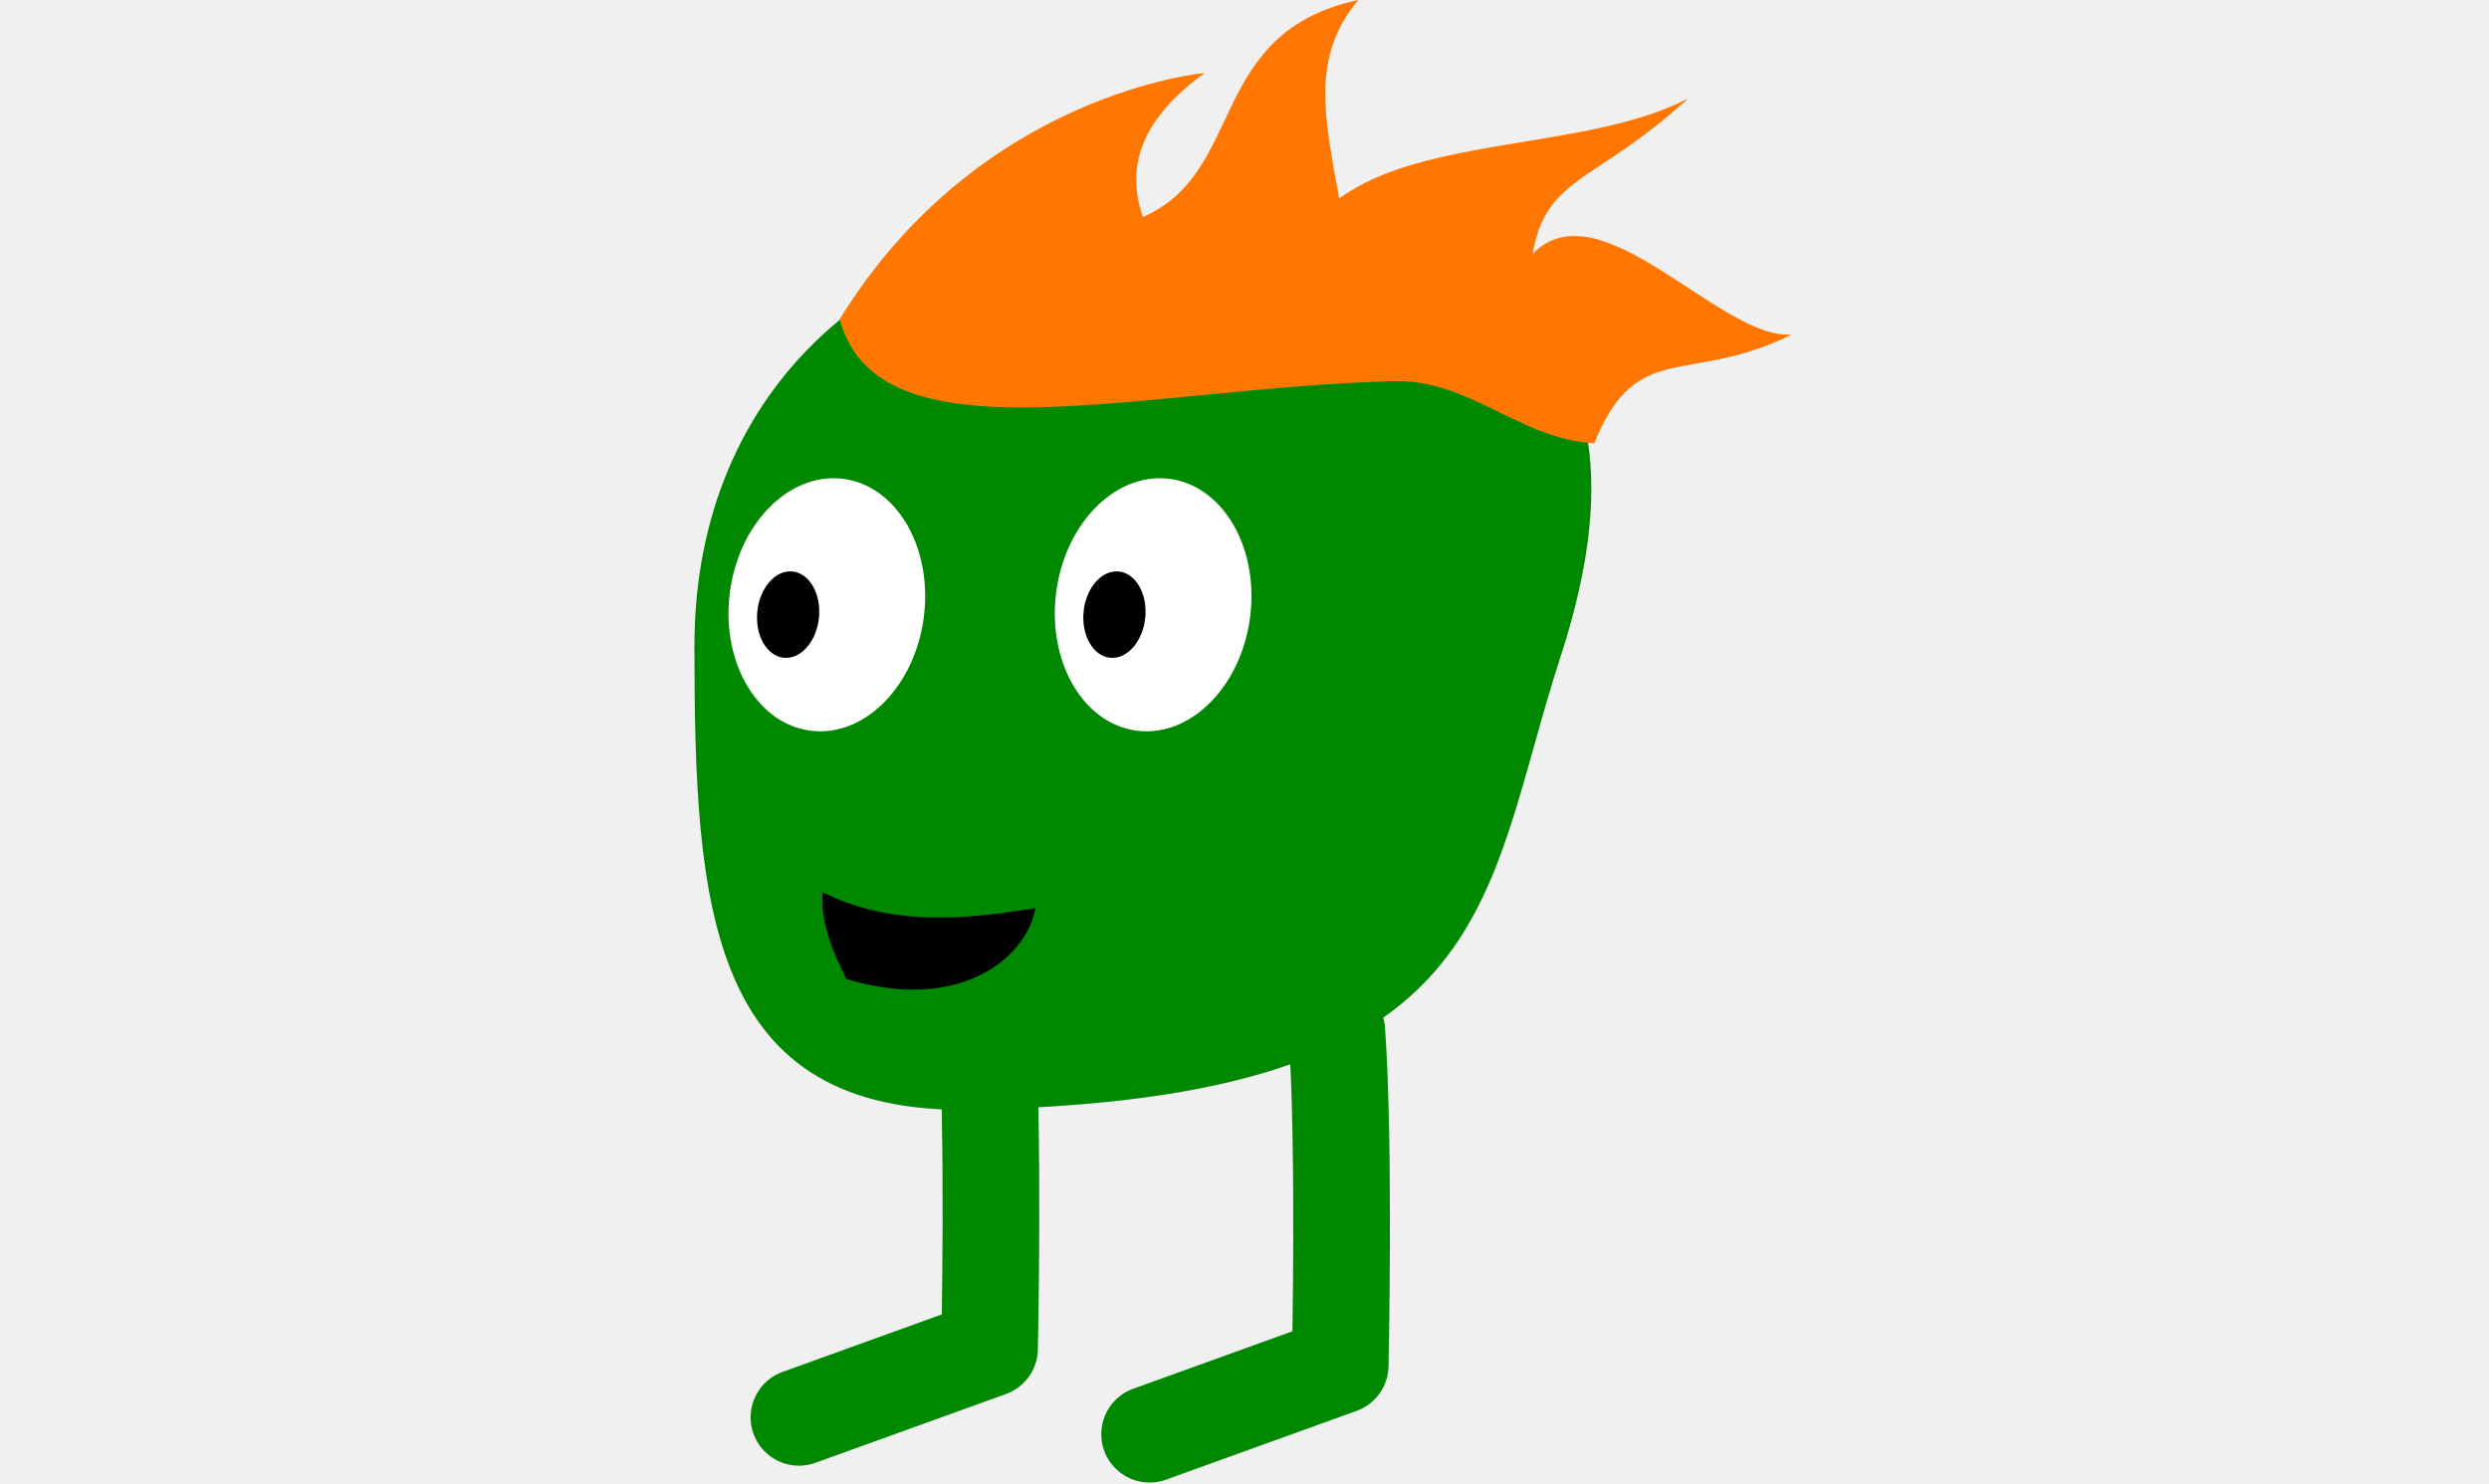
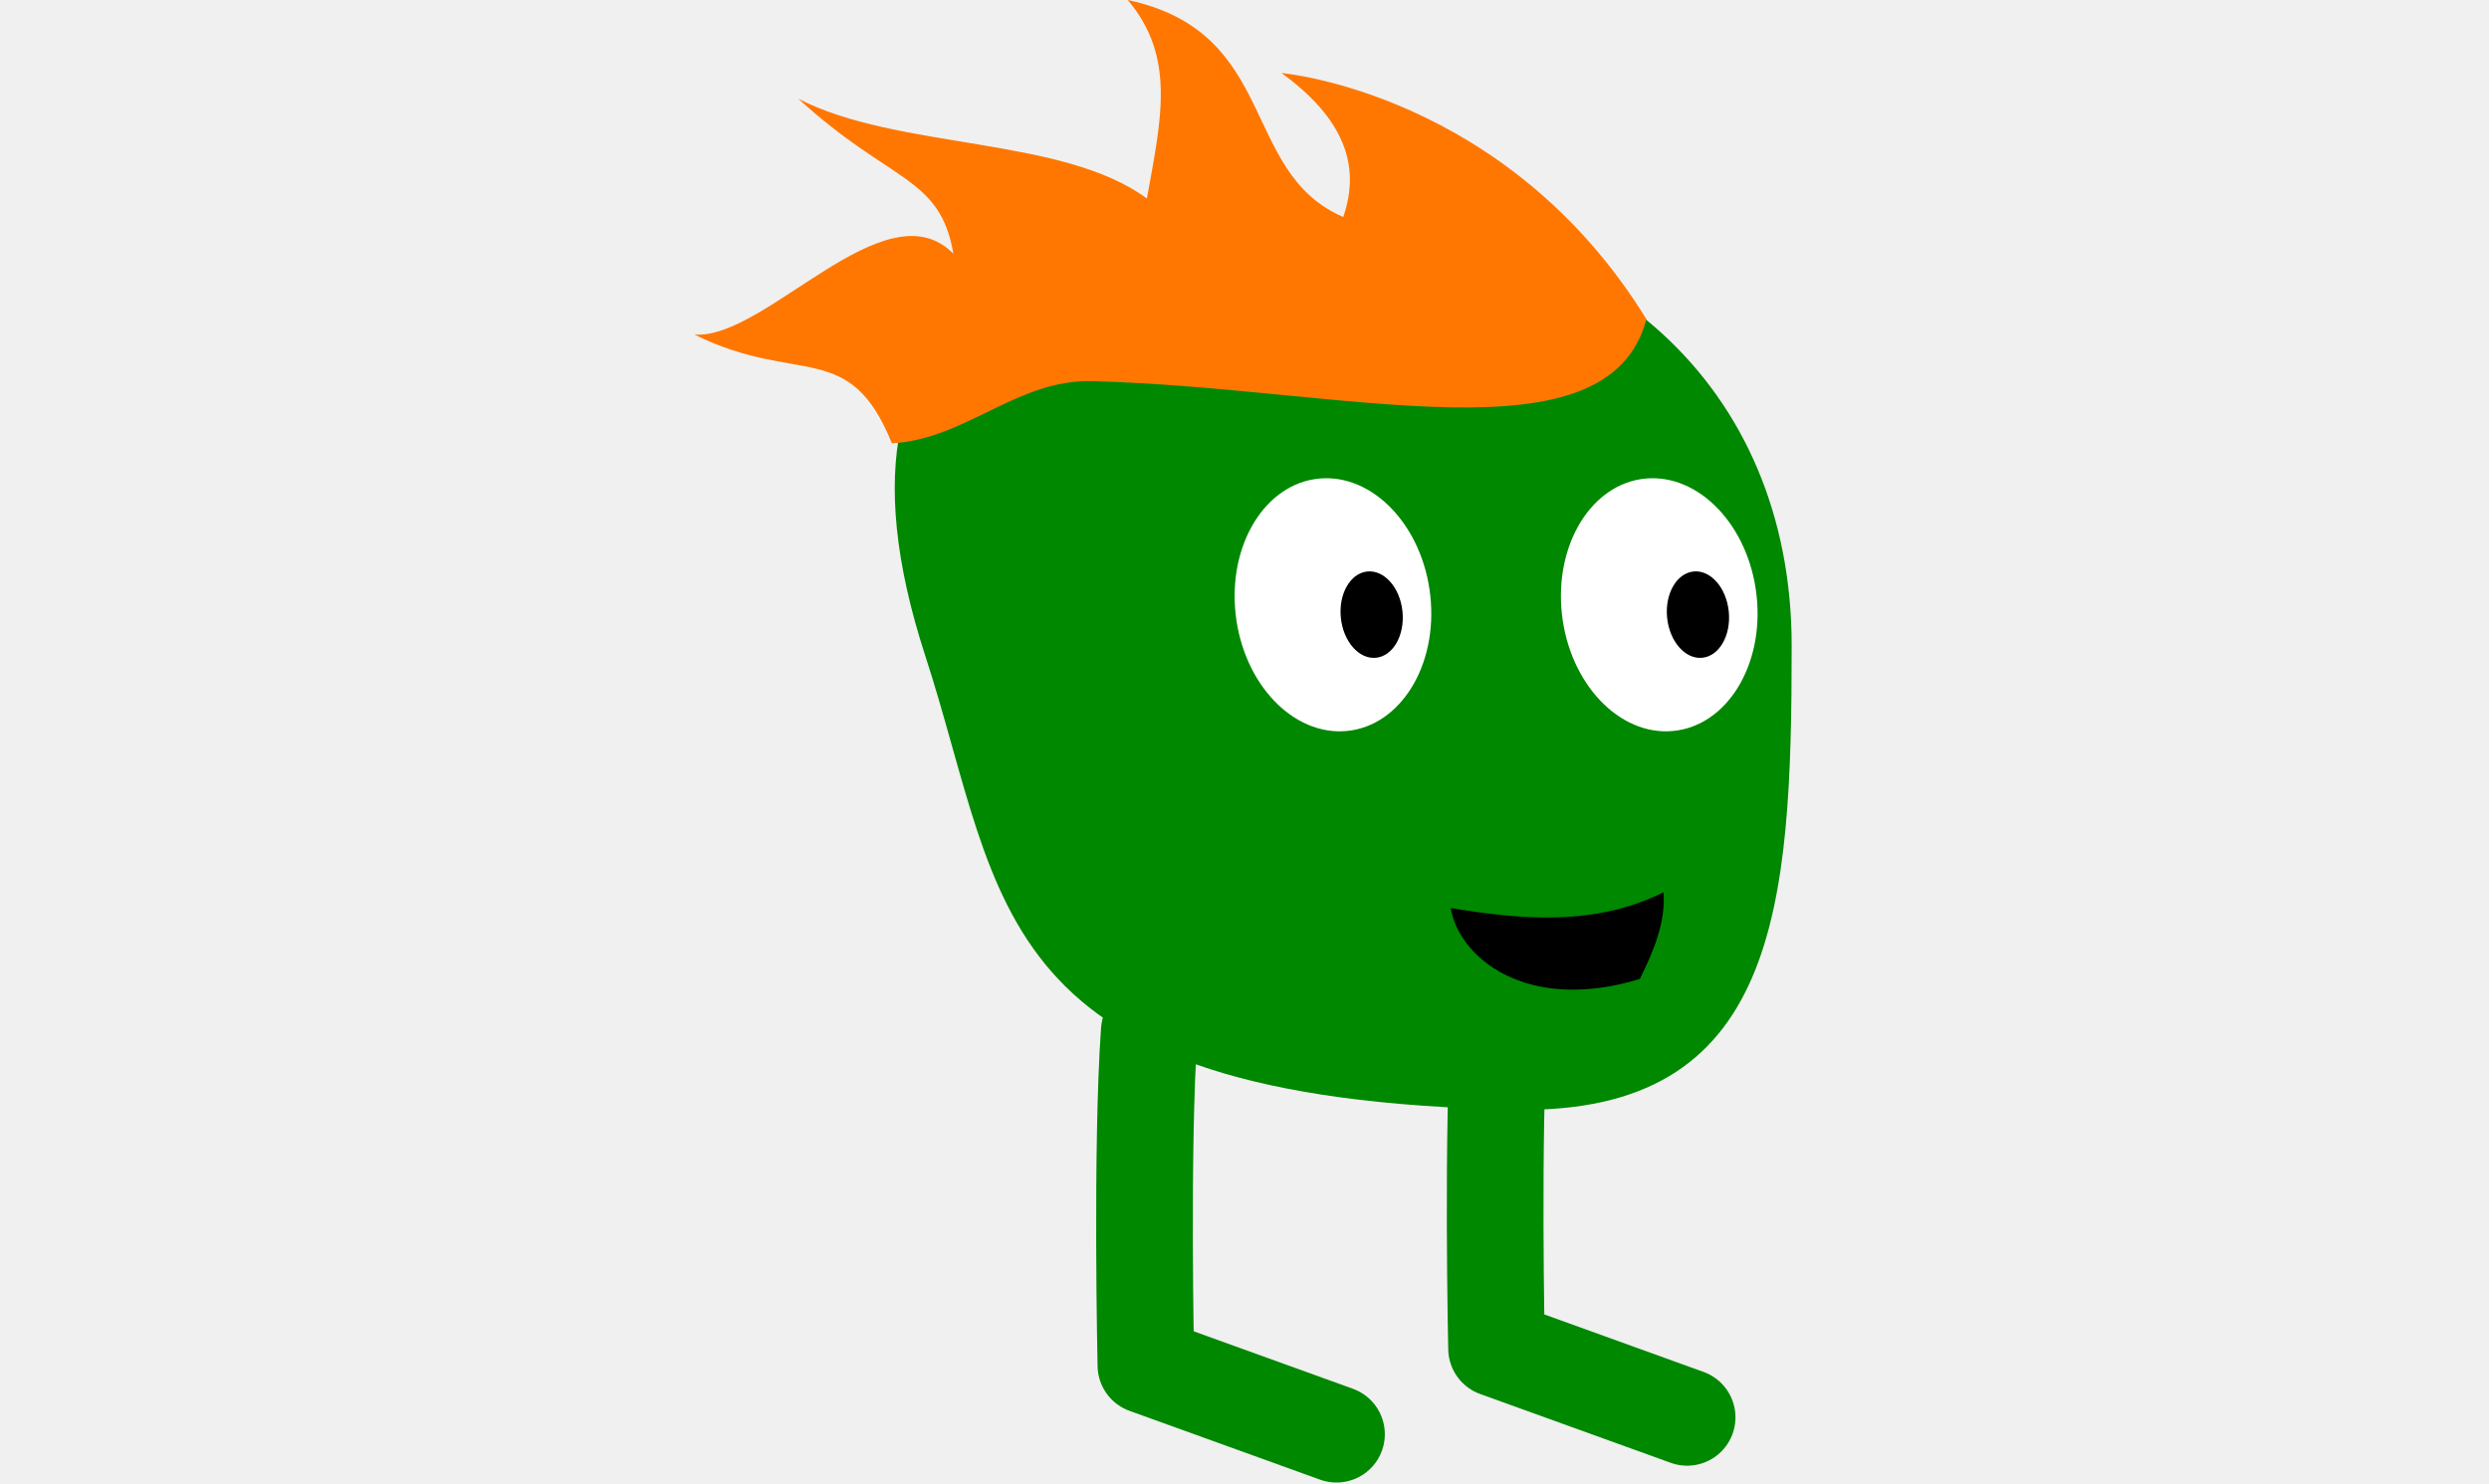
<svg xmlns="http://www.w3.org/2000/svg" width="85.818" height="51.18" id="svg2" version="1.1">
  <defs id="defs4" />
  <g id="layer1" transform="translate(2005.208,-1548.065)">
-     <g id="g4399" transform="translate(19.09188,-3.535534)">
+     <g id="g4399" transform="matrix(-1,0,0,1,-3943.79,-3.535534)">
      <g transform="translate(-285.9937,1084.284)" id="g4206">
        <path style="fill:none;stroke:#008800;stroke-width:3.333;stroke-linecap:round;stroke-linejoin:round;stroke-miterlimit:4;stroke-opacity:1;stroke-dasharray:none" d="m -1704.304,502.3 c 0.282,3.977 0.116,11.527 0.116,11.527 l -6.571,2.373" id="path4208" />
        <path style="fill:none;stroke:#008800;stroke-width:3.333;stroke-linecap:round;stroke-linejoin:round;stroke-miterlimit:4;stroke-opacity:1;stroke-dasharray:none" d="m -1692.214,502.881 c 0.282,3.977 0.116,11.527 0.116,11.527 l -6.571,2.373" id="path4210" />
        <path style="color:#000000;fill:#008800;fill-opacity:1;fill-rule:nonzero;stroke:none;stroke-width:1.576;marker:none;visibility:visible;display:inline;overflow:visible;enable-background:accumulate" d="m -1684.491,489.935 c -2.772,8.527 -2.054,15.3 -20.326,15.654 -9.078,0.176 -9.546,-6.967 -9.546,-15.998 0,-9.031 6.654,-14.761 15.733,-14.761 9.08,0 18.369,2.091 14.139,15.106 z" id="path4212" />
        <path style="fill:#ff7700;fill-opacity:1;stroke:none" d="m -1709.355,478.325 c 4.817,-7.822 12.582,-8.49 12.582,-8.49 -2.153,1.565 -2.744,3.196 -2.128,4.965 3.575,-1.543 2.191,-6.363 7.431,-7.484 -1.663,1.96 -1.158,4.097 -0.662,6.847 2.925,-2.159 8.6,-1.671 12.02,-3.444 -3.181,2.919 -4.885,2.655 -5.348,5.347 2.341,-2.376 6.471,2.972 8.927,2.79 -3.559,1.77 -5.344,0.117 -6.806,3.75 -2.543,-0.137 -4.314,-2.215 -6.915,-2.145 -8.739,0.234 -17.768,2.886 -19.101,-2.137 z" id="path4214" />
        <path style="fill:#000000;fill-opacity:1;stroke:none" d="m -1709.943,498.092 c 2.381,1.178 4.88,0.942 7.336,0.543 -0.278,1.689 -2.591,3.643 -6.521,2.445 -0.49,-0.988 -0.896,-1.98 -0.815,-2.989 z" id="path4216" />
        <path transform="matrix(0.8391664,0.07855596,-0.108556,0.9949318,-227.1426,199.2662)" d="m -1694.5,424.487 c 0,2.416 -1.791,4.375 -4,4.375 -2.209,0 -4,-1.959 -4,-4.375 0,-2.416 1.791,-4.375 4,-4.375 2.209,0 4,1.959 4,4.375 z" id="path4218" style="color:#000000;fill:#ffffff;fill-opacity:1;fill-rule:nonzero;stroke:none;stroke-width:1.576;marker:none;visibility:visible;display:inline;overflow:visible;enable-background:accumulate" />
        <path style="color:#000000;fill:#000000;fill-opacity:1;fill-rule:nonzero;stroke:none;stroke-width:1.576;marker:none;visibility:visible;display:inline;overflow:visible;enable-background:accumulate" id="path4220" d="m -1694.5,424.487 c 0,2.416 -1.791,4.375 -4,4.375 -2.209,0 -4,-1.959 -4,-4.375 0,-2.416 1.791,-4.375 4,-4.375 2.209,0 4,1.959 4,4.375 z" transform="matrix(0.2656761,0.02685025,-0.03436831,0.3400654,-1234.042,389.7661)" />
        <path style="color:#000000;fill:#ffffff;fill-opacity:1;fill-rule:nonzero;stroke:none;stroke-width:1.576;marker:none;visibility:visible;display:inline;overflow:visible;enable-background:accumulate" id="path4222" d="m -1694.5,424.487 c 0,2.416 -1.791,4.375 -4,4.375 -2.209,0 -4,-1.959 -4,-4.375 0,-2.416 1.791,-4.375 4,-4.375 2.209,0 4,1.959 4,4.375 z" transform="matrix(0.8391664,0.07855596,-0.108556,0.9949318,-238.3926,199.2662)" />
        <path transform="matrix(0.2656761,0.02685025,-0.03436831,0.3400654,-1245.292,389.7661)" d="m -1694.5,424.487 c 0,2.416 -1.791,4.375 -4,4.375 -2.209,0 -4,-1.959 -4,-4.375 0,-2.416 1.791,-4.375 4,-4.375 2.209,0 4,1.959 4,4.375 z" id="path4224" style="color:#000000;fill:#000000;fill-opacity:1;fill-rule:nonzero;stroke:none;stroke-width:1.576;marker:none;visibility:visible;display:inline;overflow:visible;enable-background:accumulate" />
      </g>
      <path transform="matrix(-2.799758,0,0,1.134787,-1680.729,925.7808)" d="m 107.406,565.156 -15.344,8.875 15.344,8.844 15.344,-8.844 -15.344,-8.875 z" id="path4316" style="fill:none;stroke:none" />
    </g>
    <g id="g4255" />
  </g>
</svg>
